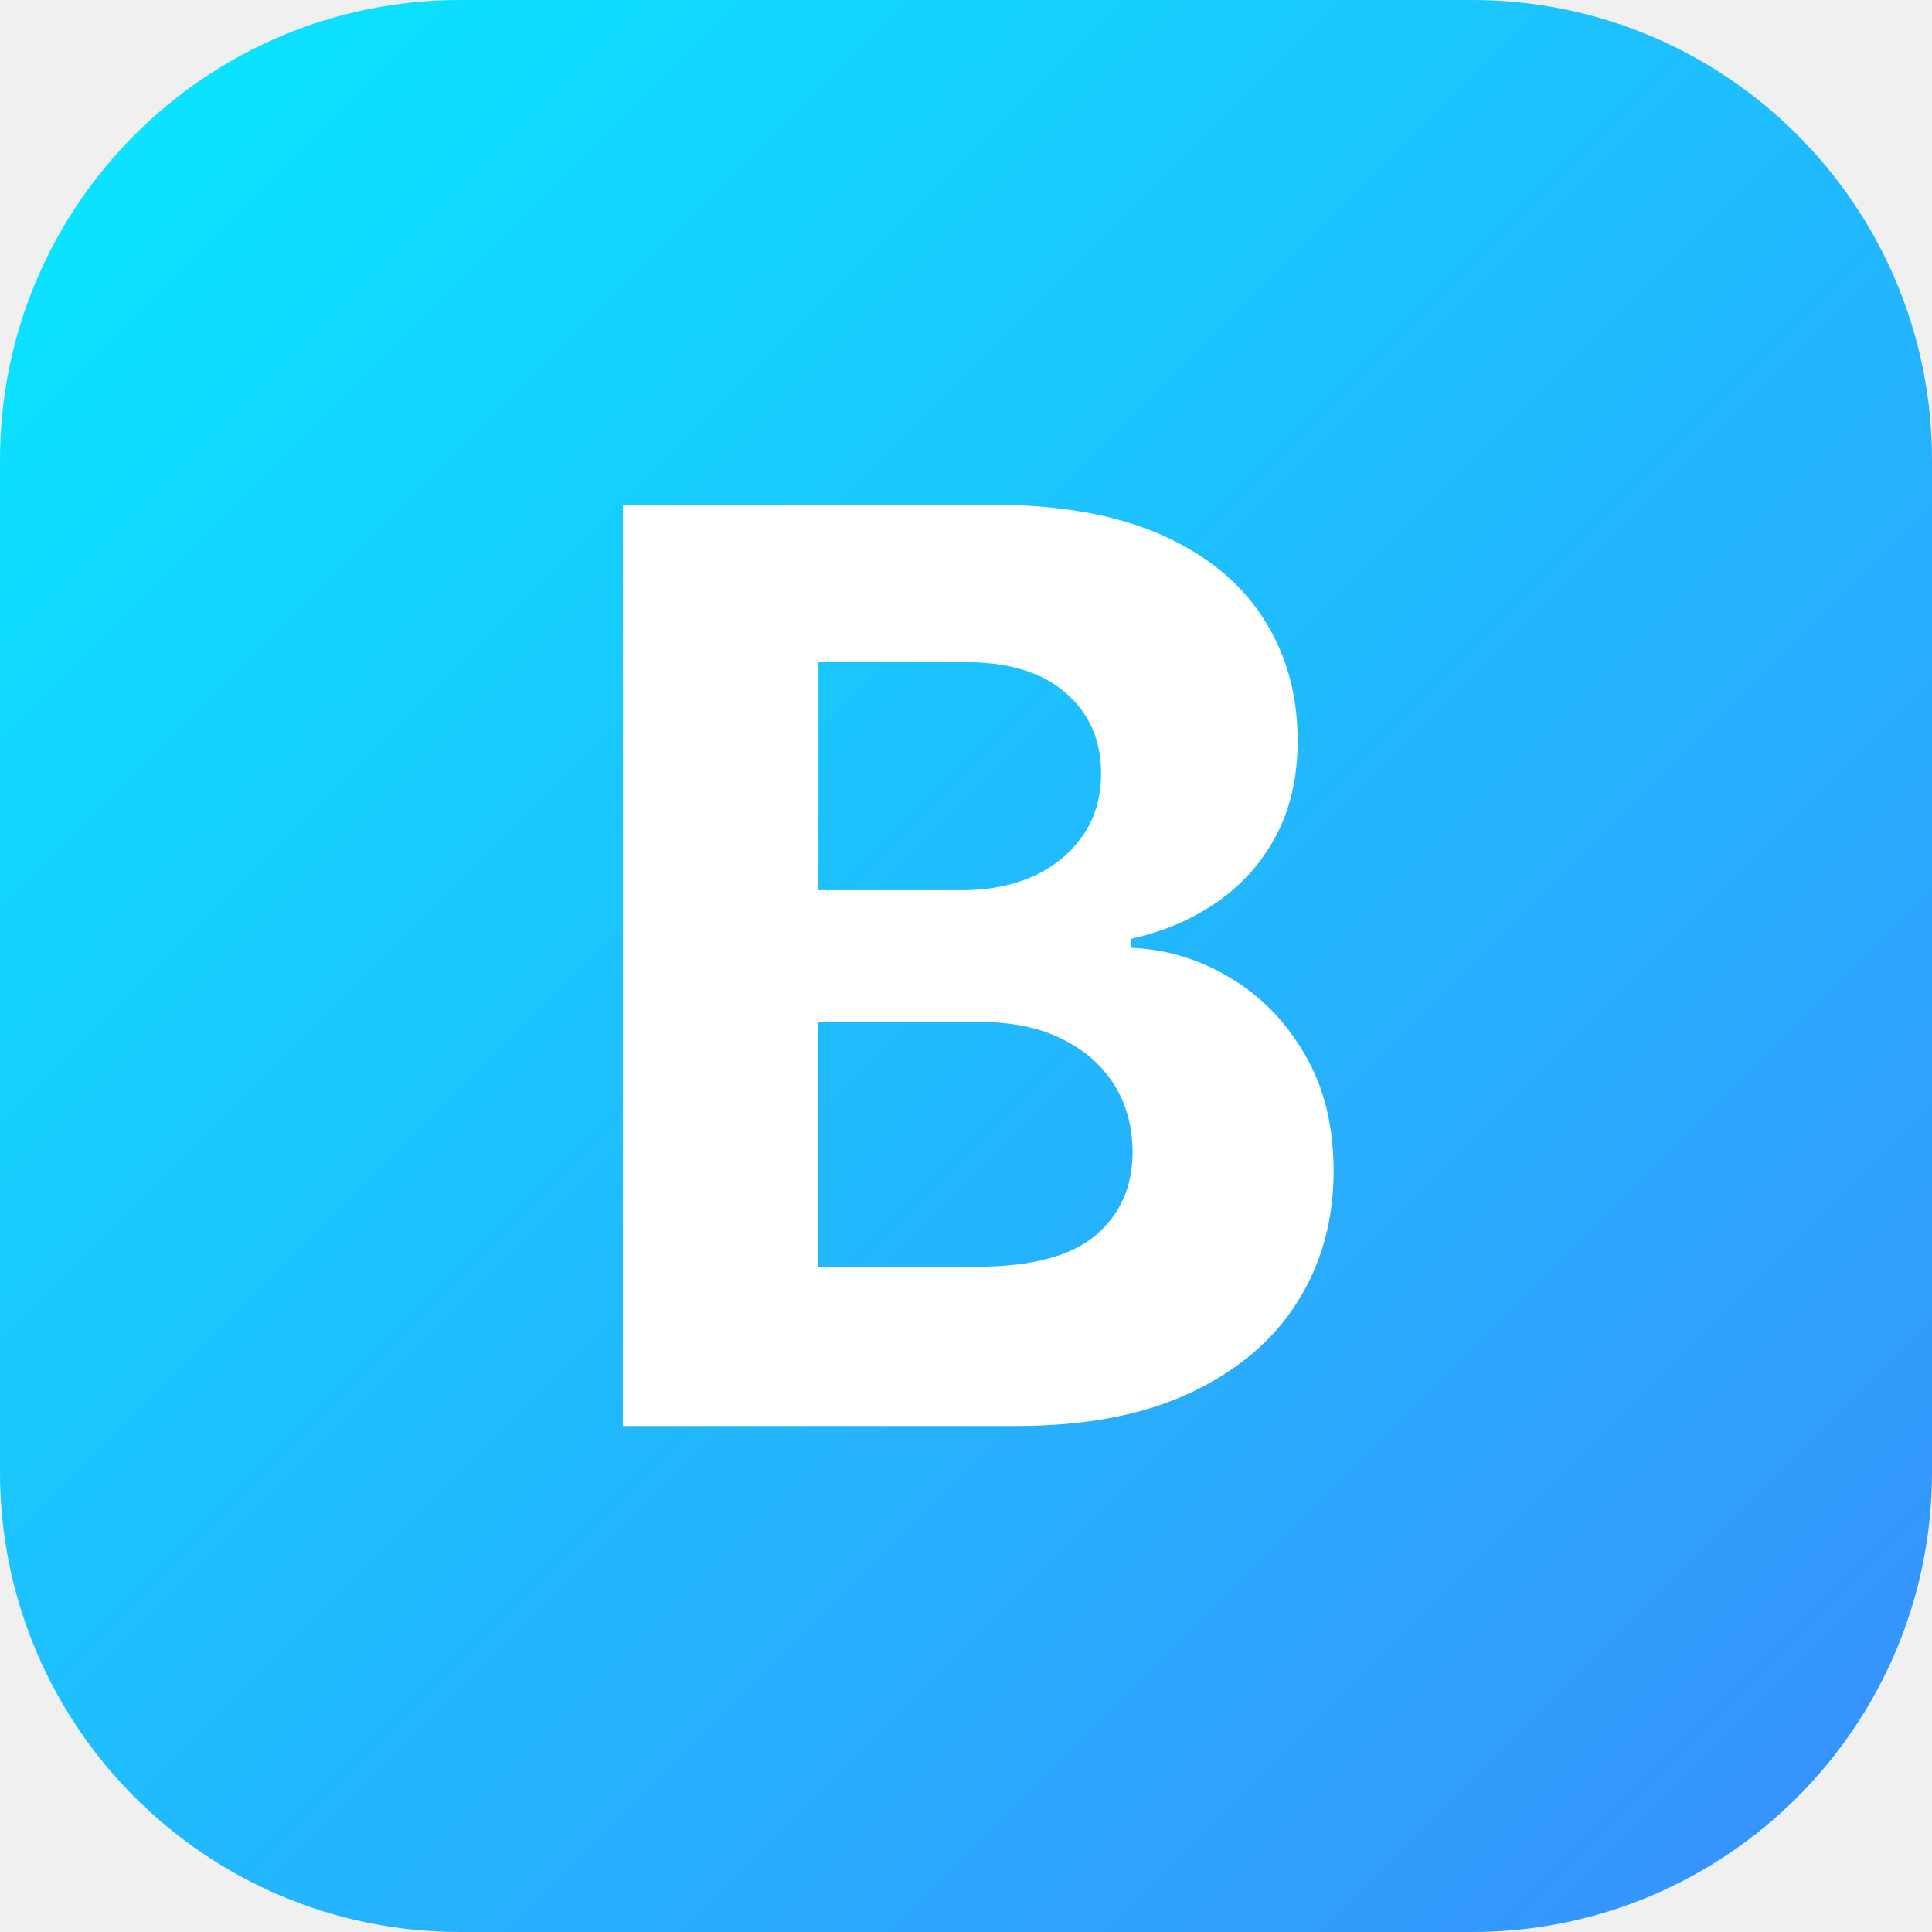
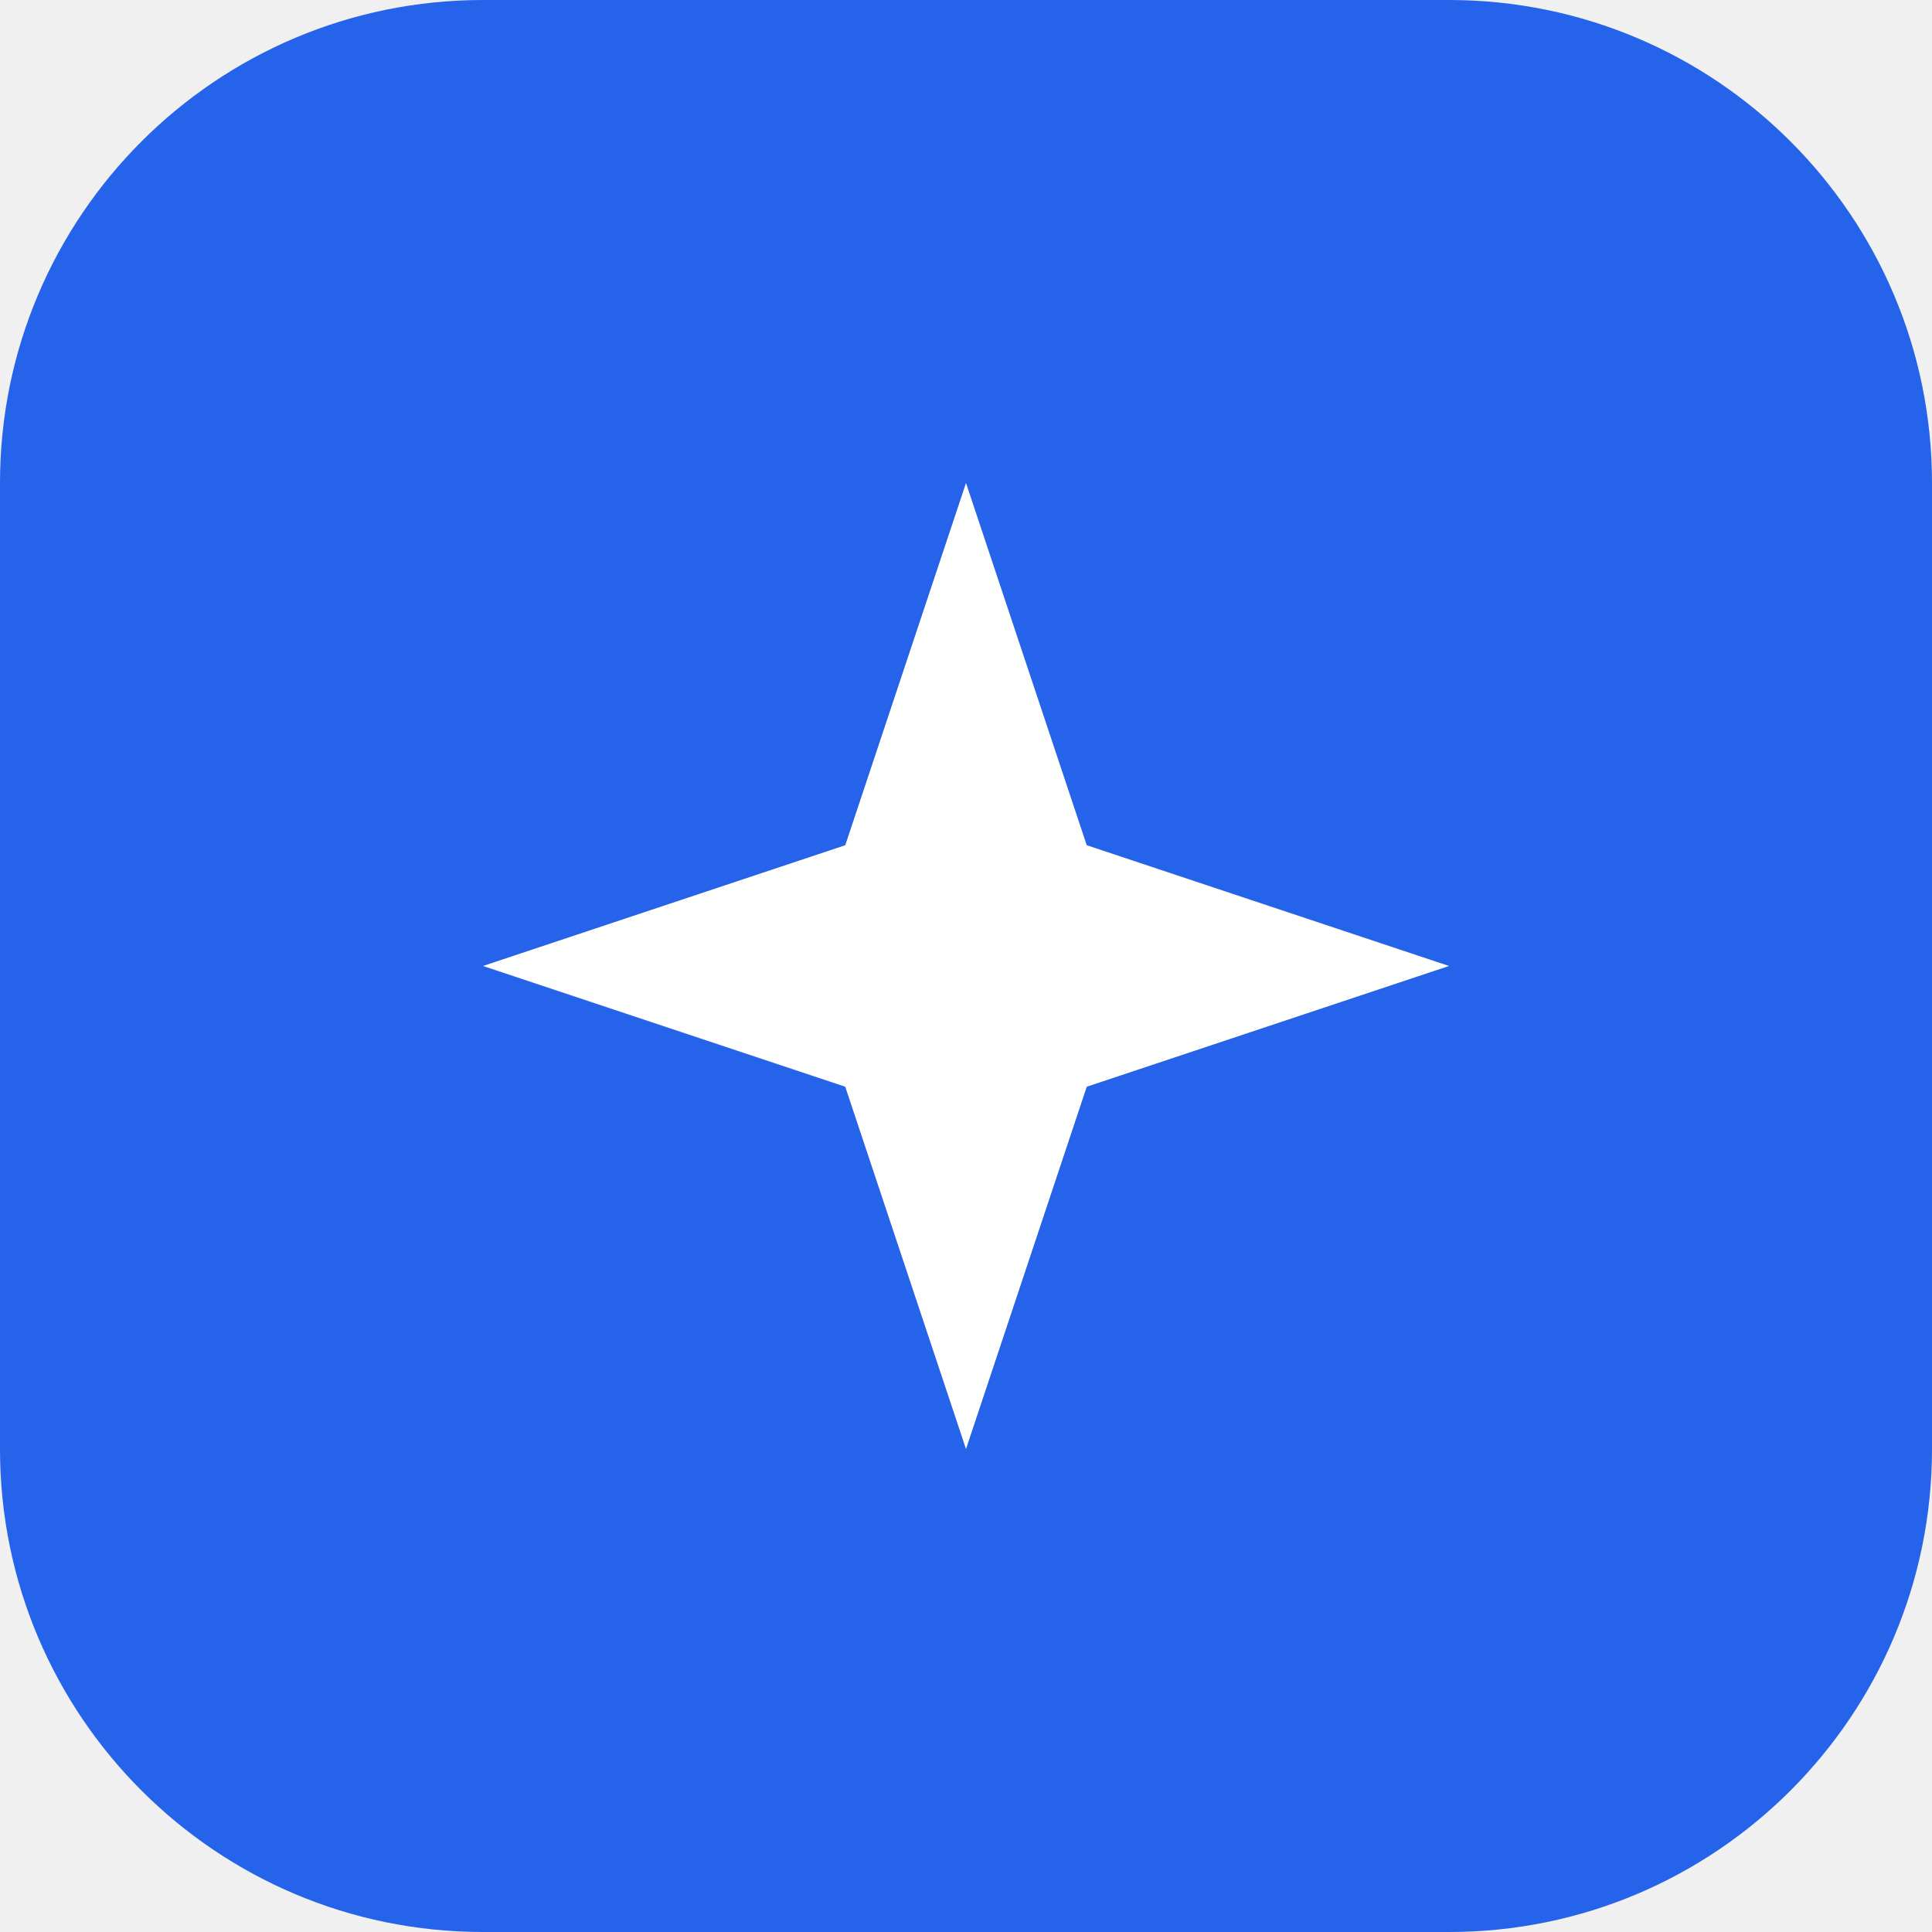
- <svg xmlns="http://www.w3.org/2000/svg" width="420" height="420" viewBox="0 0 420 420" fill="none">
-   <rect width="420" height="420" rx="100" fill="url(#paint0_linear_12_6)" />
-   <path d="M135.407 310V109.72H215.597C230.331 109.72 242.621 111.904 252.465 116.272C262.31 120.64 269.709 126.704 274.664 134.462C279.619 142.155 282.096 151.021 282.096 161.062C282.096 168.885 280.532 175.763 277.402 181.696C274.273 187.563 269.97 192.388 264.494 196.169C259.082 199.885 252.889 202.526 245.913 204.09V206.046C253.541 206.372 260.68 208.524 267.33 212.501C274.045 216.477 279.489 222.052 283.661 229.223C287.834 236.329 289.92 244.805 289.92 254.649C289.92 265.276 287.279 274.762 281.999 283.107C276.783 291.387 269.057 297.939 258.822 302.763C248.586 307.588 235.971 310 220.976 310H135.407ZM177.751 275.381H212.272C224.073 275.381 232.678 273.132 238.09 268.634C243.501 264.07 246.206 258.007 246.206 250.444C246.206 244.903 244.87 240.013 242.197 235.775C239.524 231.538 235.71 228.213 230.755 225.8C225.865 223.388 220.031 222.182 213.25 222.182H177.751V275.381ZM177.751 193.529H209.143C214.945 193.529 220.096 192.518 224.594 190.497C229.158 188.411 232.744 185.477 235.351 181.696C238.024 177.914 239.361 173.383 239.361 168.103C239.361 160.866 236.786 155.031 231.635 150.598C226.55 146.164 219.313 143.948 209.925 143.948H177.751V193.529Z" fill="white" />
-   <defs>
-     <linearGradient id="paint0_linear_12_6" x1="0" y1="0" x2="420" y2="420" gradientUnits="userSpaceOnUse">
-       <stop stop-color="#07E9FF" />
-       <stop offset="1" stop-color="#398EFC" />
-     </linearGradient>
-   </defs>
+ <svg xmlns="http://www.w3.org/2000/svg" viewBox="0 0 32 32" fill="none">
+   <rect width="32" height="32" rx="8" fill="#2563eb" />
+   <path d="M16 8L18 14L24 16L18 18L16 24L14 18L8 16L14 14L16 8Z" fill="white" />
</svg>
